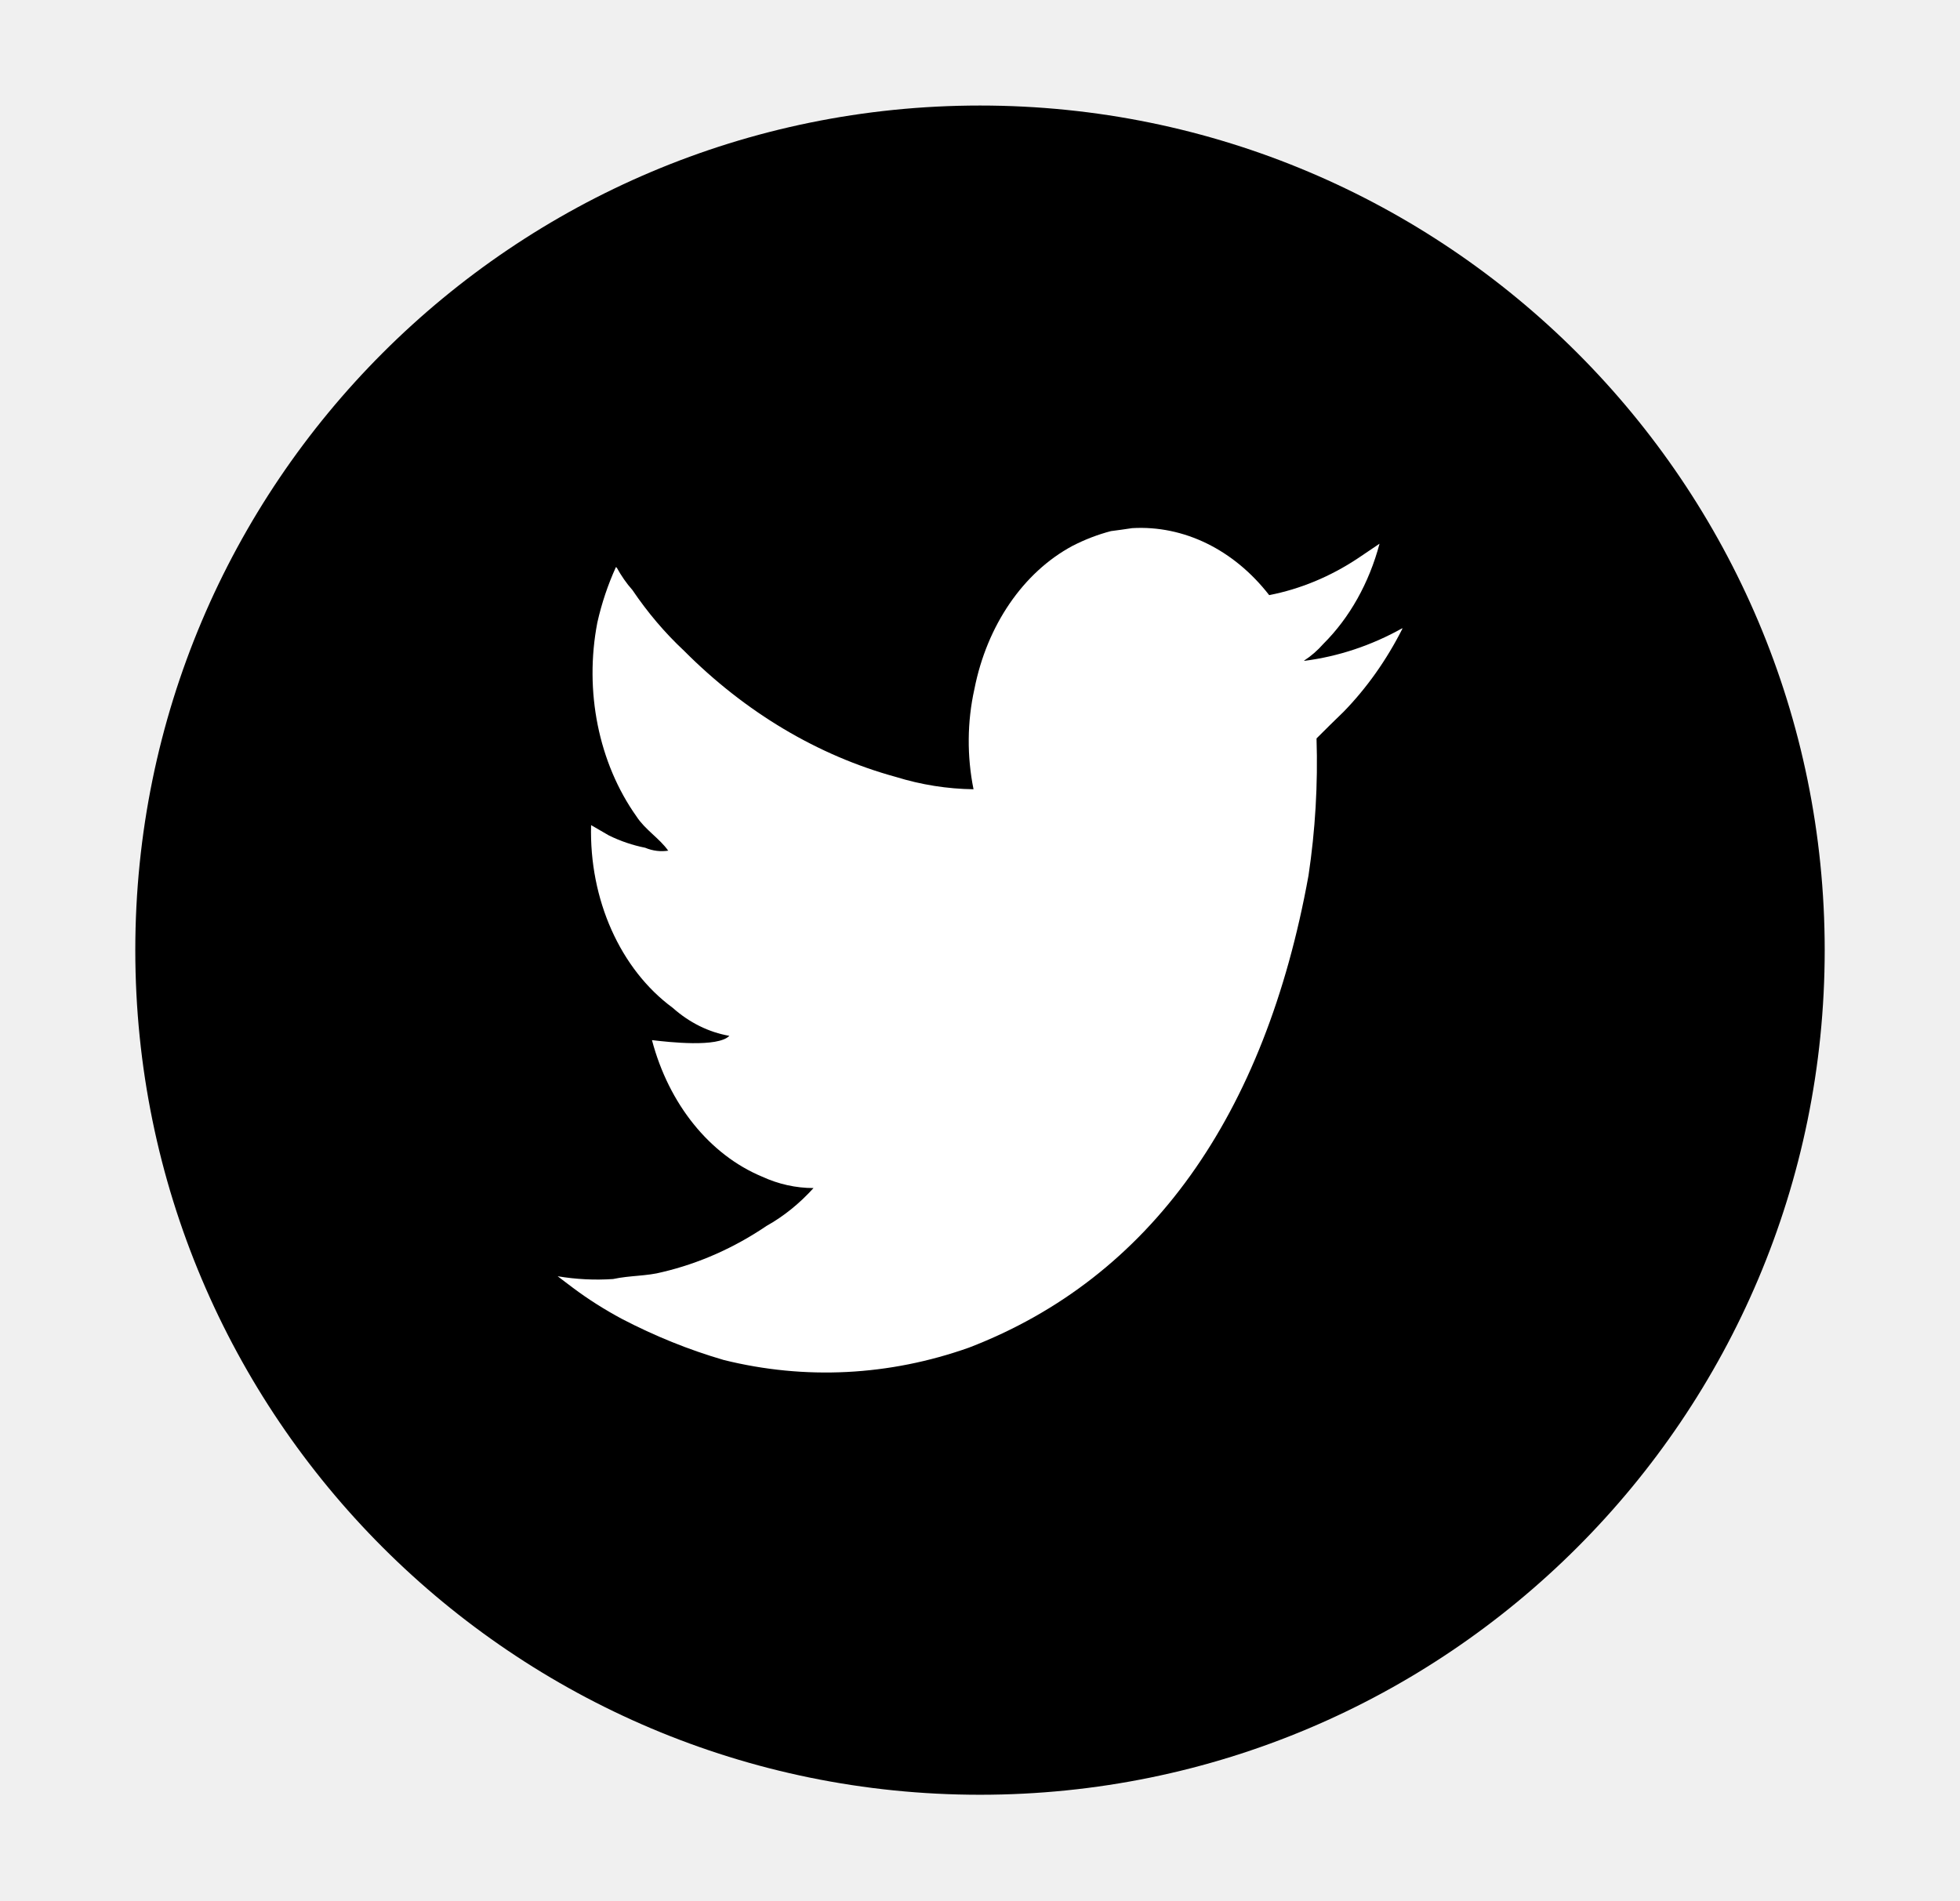
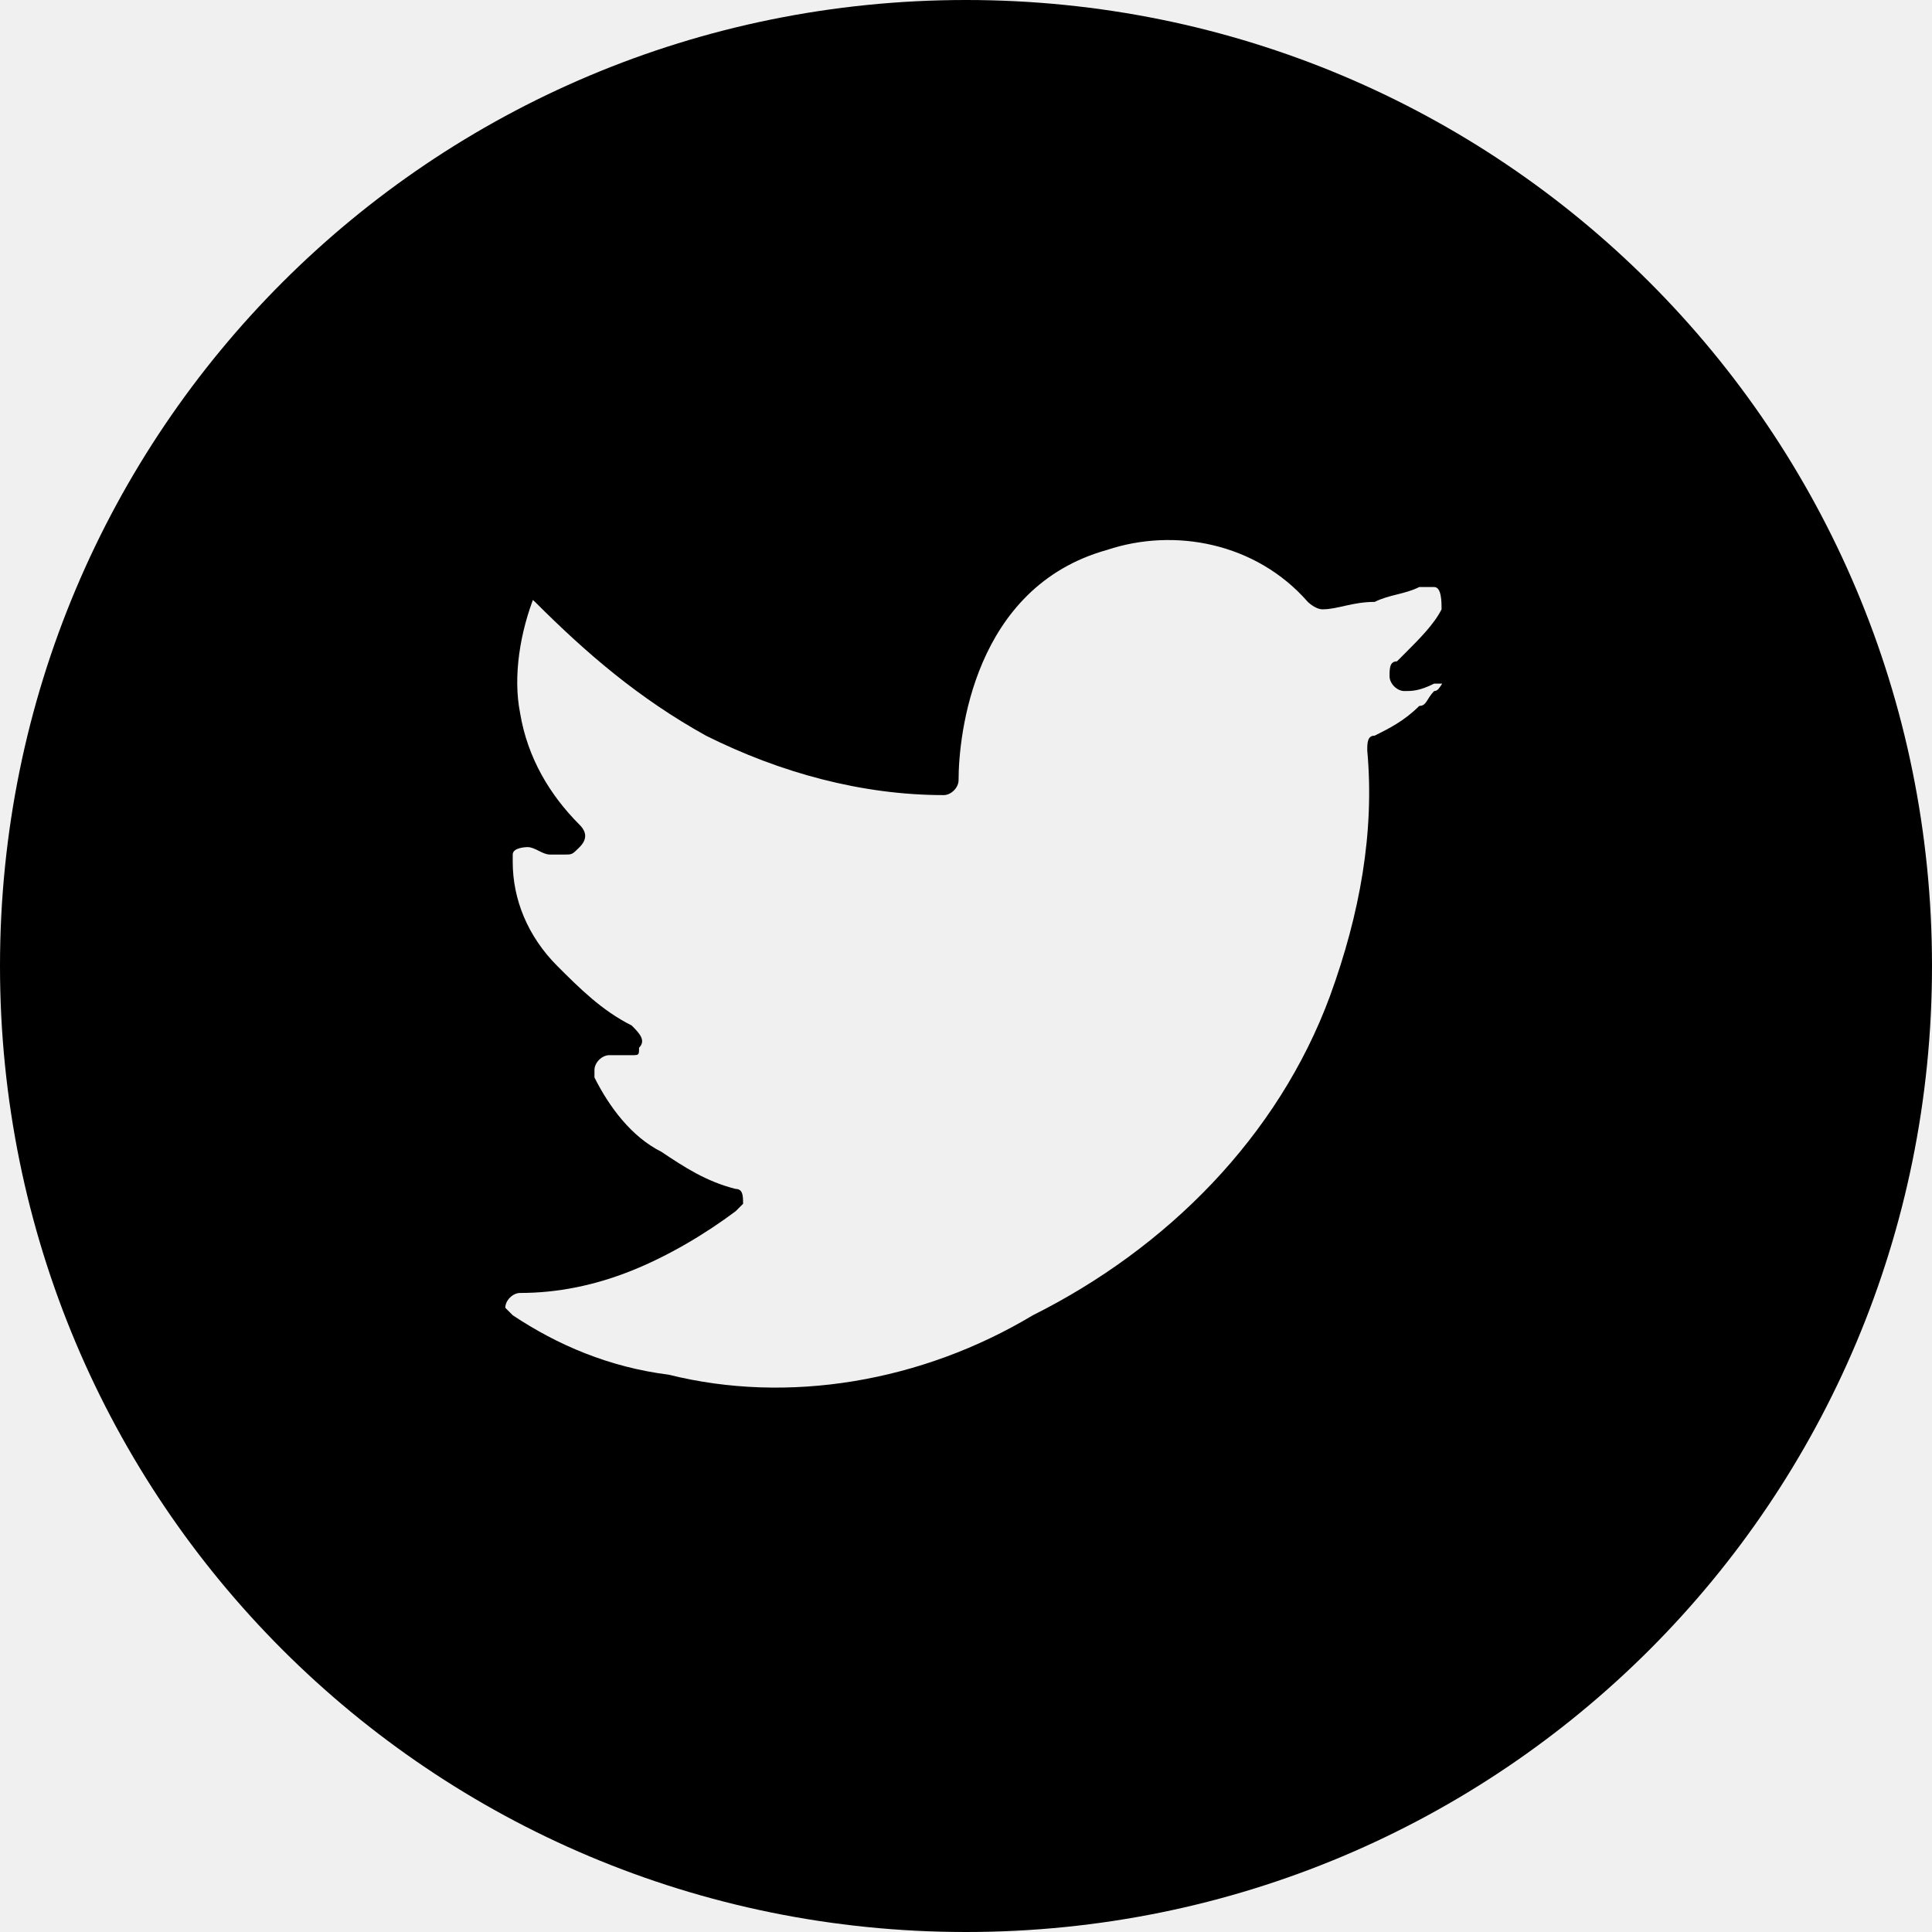
- <svg xmlns="http://www.w3.org/2000/svg" width="33" height="32" viewBox="0 0 33 32" fill="none">
-   <rect x="2.278" y="1.777" width="28.444" height="28.444" rx="14.222" fill="black" />
-   <path d="M19.062 8.893C19.93 8.843 20.772 9.253 21.369 10.021C21.893 9.919 22.399 9.709 22.864 9.4L23.227 9.155C23.051 9.817 22.723 10.403 22.28 10.843C22.183 10.953 22.075 11.047 21.959 11.122V11.128C22.53 11.055 23.089 10.87 23.611 10.578V10.588C23.345 11.114 23.01 11.587 22.621 11.986C22.469 12.133 22.318 12.281 22.166 12.434C22.191 13.207 22.145 13.98 22.031 14.742C21.301 18.777 19.371 21.517 16.314 22.692C14.971 23.168 13.554 23.24 12.185 22.9C11.598 22.729 11.025 22.497 10.47 22.208C10.185 22.055 9.909 21.882 9.644 21.683C9.56 21.618 9.473 21.556 9.389 21.49C9.698 21.542 10.009 21.558 10.322 21.537C10.609 21.475 10.89 21.49 11.155 21.419C11.769 21.274 12.361 21.012 12.907 20.642C13.196 20.48 13.461 20.266 13.697 20.005C13.4 20.005 13.107 19.94 12.829 19.812C11.948 19.444 11.261 18.592 10.977 17.514C11.263 17.548 12.086 17.641 12.28 17.442C11.934 17.382 11.607 17.22 11.326 16.97C10.444 16.322 9.919 15.145 9.952 13.894C10.052 13.95 10.151 14.011 10.251 14.067C10.447 14.164 10.654 14.233 10.863 14.275C10.992 14.329 11.128 14.345 11.263 14.322H11.249C11.101 14.114 10.861 13.971 10.716 13.747C10.078 12.848 9.835 11.637 10.057 10.484C10.13 10.158 10.236 9.844 10.37 9.549C10.374 9.554 10.379 9.554 10.384 9.558C10.46 9.695 10.547 9.822 10.647 9.934C10.904 10.314 11.195 10.657 11.515 10.956C12.55 11.996 13.772 12.723 15.082 13.082C15.511 13.215 15.95 13.284 16.391 13.29C16.279 12.735 16.283 12.154 16.406 11.602C16.617 10.53 17.228 9.637 18.057 9.192C18.267 9.084 18.483 9.001 18.705 8.943C18.825 8.927 18.943 8.912 19.062 8.893Z" fill="white" />
+ <svg xmlns="http://www.w3.org/2000/svg" width="200" height="200" viewBox="0 0 200 200" fill="none">
+   <g clip-path="url(#clip0_851_16254)">
+     <path d="M100 0C44.615 0 0 44.615 0 100C0 155.385 44.615 200 100 200C155.385 200 200 155.385 200 100C200 44.615 155.385 0 100 0ZM148.462 71.538C147.692 72.308 147.692 73.077 146.923 73.077C145.385 74.615 143.846 75.385 142.308 76.154C141.538 76.154 141.538 76.923 141.538 77.692C142.308 86.154 140.769 94.615 137.692 103.077C132.308 117.692 120.769 129.231 106.923 136.154C95.385 143.077 81.538 145.385 69.231 142.308C63.077 141.538 57.692 139.231 53.077 136.154L52.308 135.385C52.308 134.615 53.077 133.846 53.846 133.846C57.692 133.846 61.538 133.077 65.385 131.538C69.231 130 73.077 127.692 76.154 125.385L76.923 124.615C76.923 123.846 76.923 123.077 76.154 123.077C73.077 122.308 70.769 120.769 68.462 119.231C65.385 117.692 63.077 114.615 61.538 111.538V110.769C61.538 110 62.308 109.231 63.077 109.231H65.385C66.154 109.231 66.154 109.231 66.154 108.462C66.923 107.692 66.154 106.923 65.385 106.154C62.308 104.615 60 102.308 57.692 100C54.615 96.923 53.077 93.077 53.077 89.231V88.462C53.077 87.692 54.615 87.692 54.615 87.692C55.385 87.692 56.154 88.462 56.923 88.462H58.462C59.231 88.462 59.231 88.462 60 87.692C60.769 86.923 60.769 86.154 60 85.385C56.923 82.308 54.615 78.462 53.846 73.846C53.077 70 53.846 65.385 55.385 61.538V60.769C53.846 61.538 54.615 61.538 55.385 62.308C60.769 67.692 66.154 72.308 73.077 76.154C80.769 80 89.231 82.308 97.692 82.308C98.462 82.308 99.231 81.538 99.231 80.769C99.231 76.154 100.769 60.769 114.615 56.923C121.538 54.615 130 56.154 135.385 62.308C135.385 62.308 136.154 63.077 136.923 63.077C138.462 63.077 140 62.308 142.308 62.308C143.846 61.538 145.385 61.538 146.923 60.769H148.462C149.231 60.769 149.231 62.308 149.231 63.077C148.462 64.615 146.923 66.154 145.385 67.692L144.615 68.462C143.846 68.462 143.846 69.231 143.846 70C143.846 70.769 144.615 71.538 145.385 71.538C146.154 71.538 146.923 71.538 148.462 70.769H150C149.231 70 149.231 71.538 148.462 71.538Z" fill="black" />
+   </g>
+   <defs>
+     <clipPath id="clip0_851_16254">
+       <rect width="200" height="200" fill="white" />
+     </clipPath>
+   </defs>
</svg>
